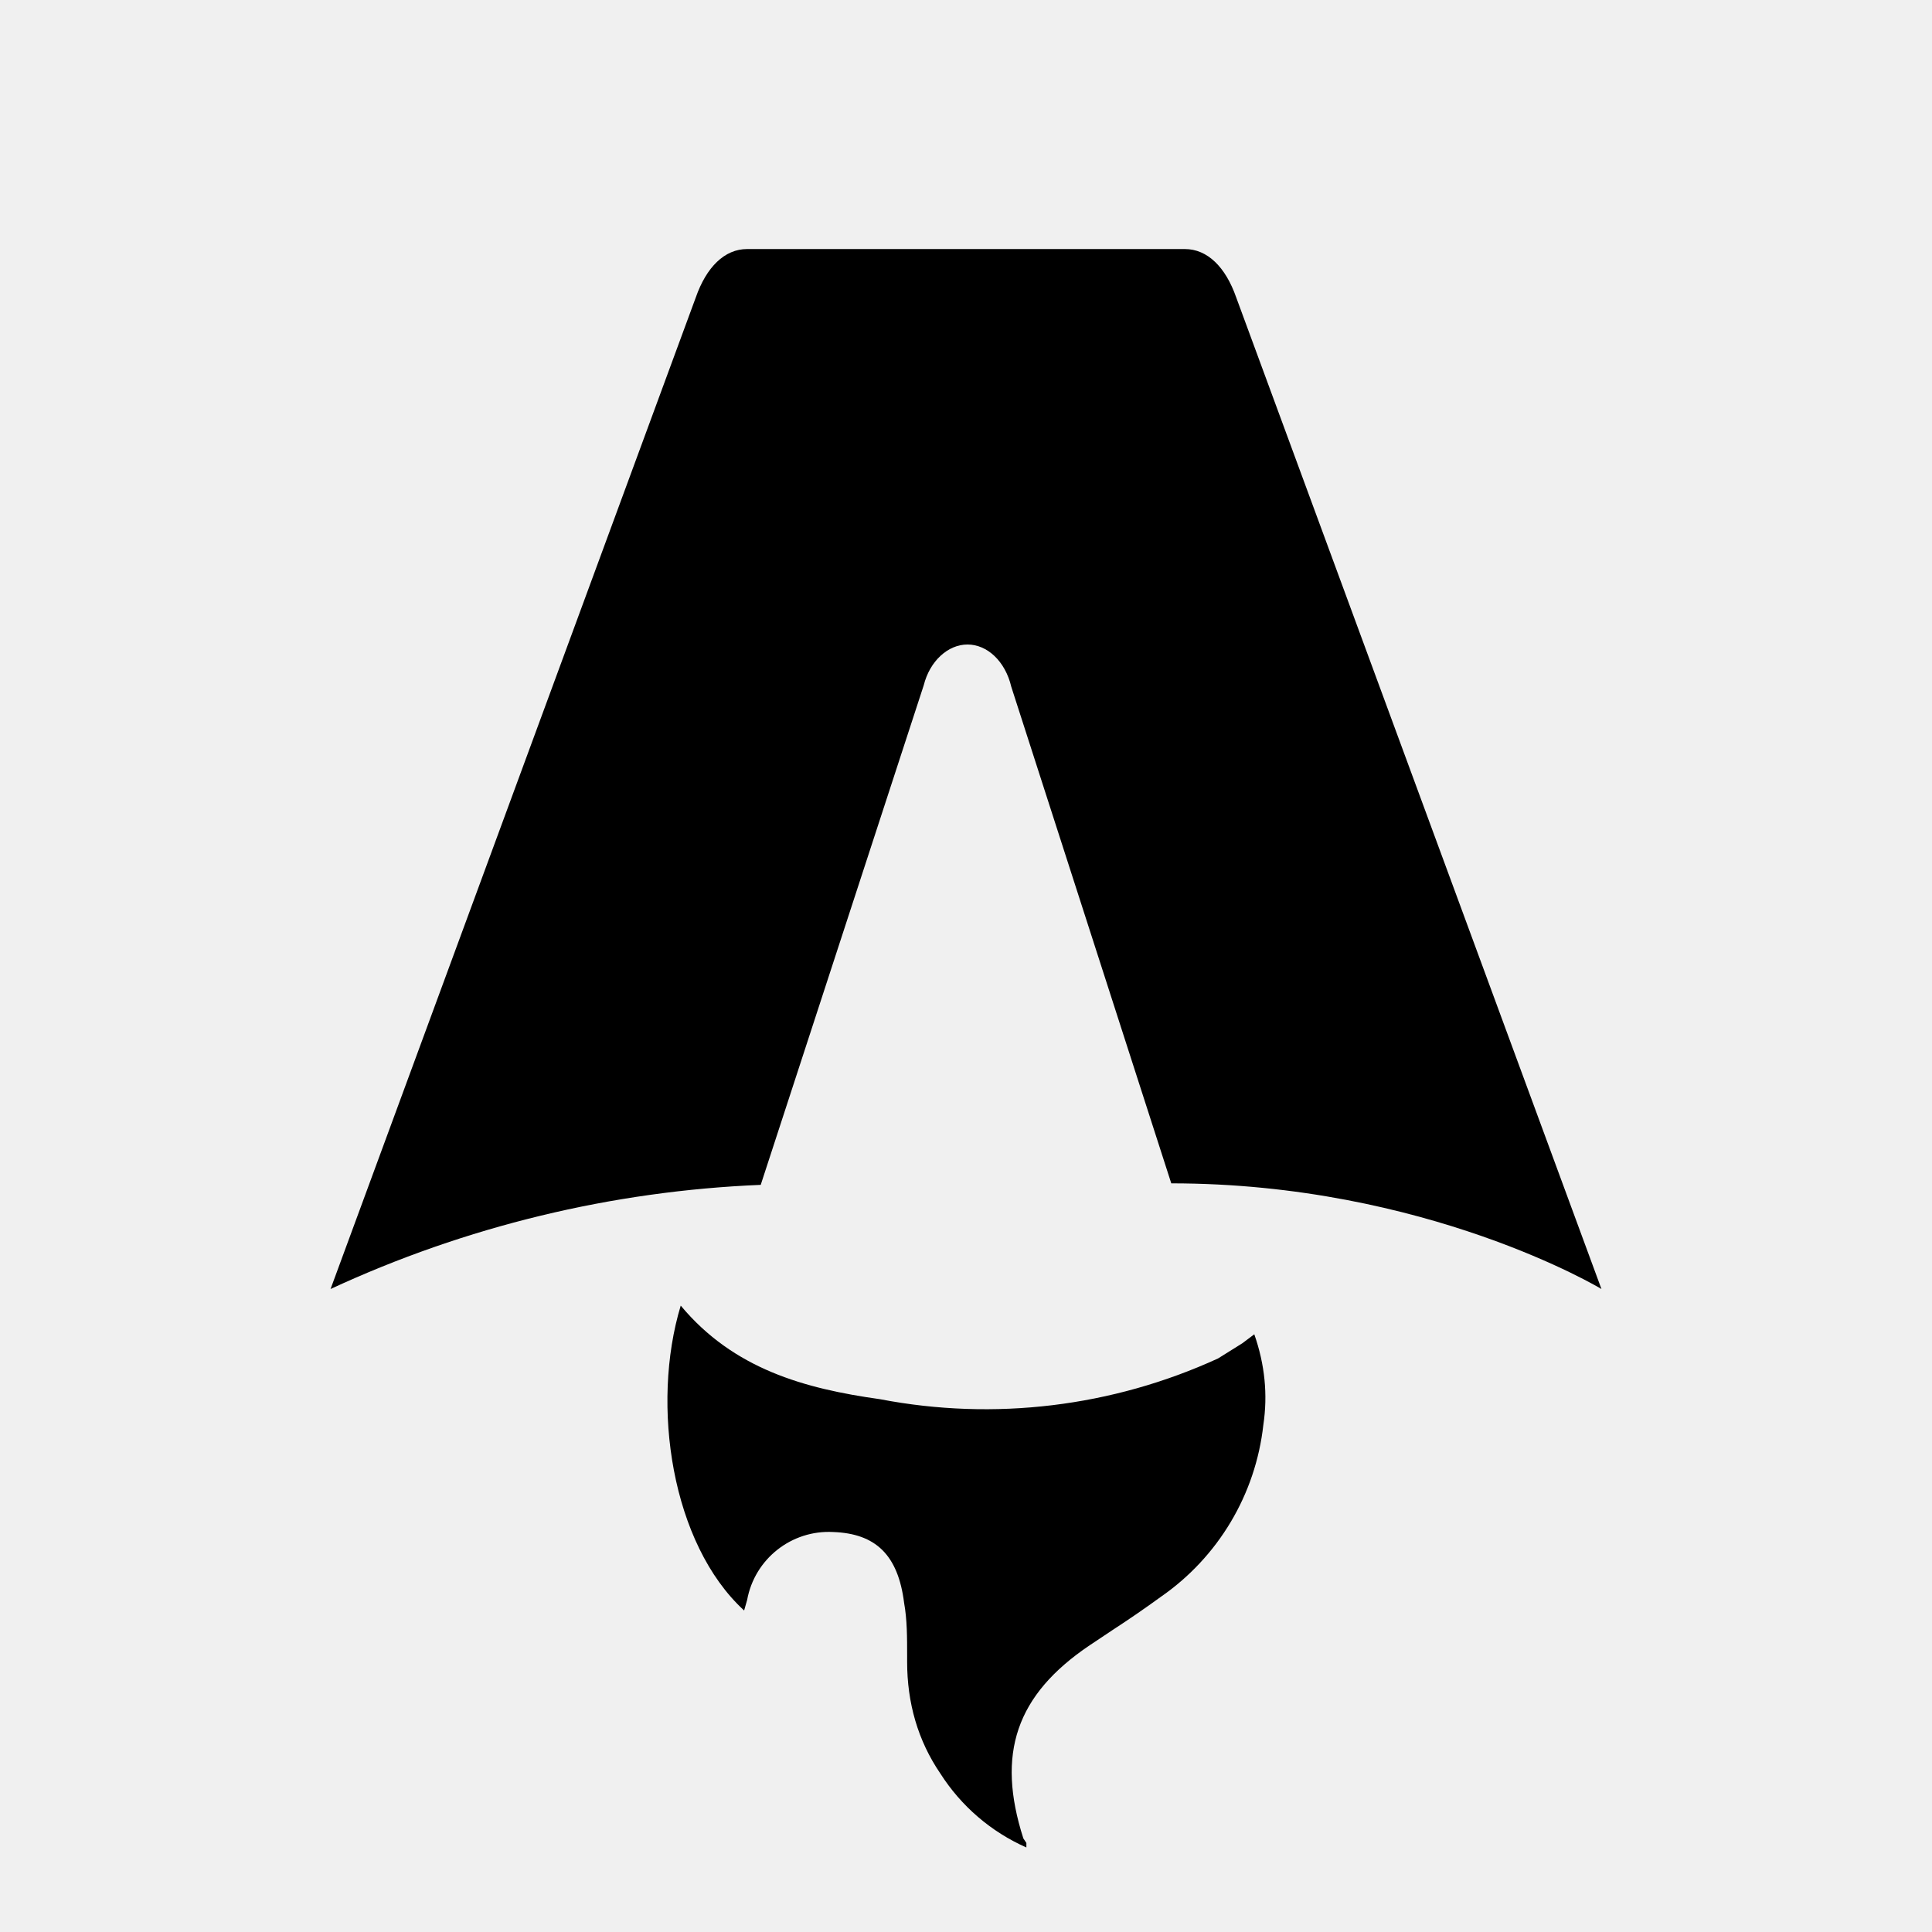
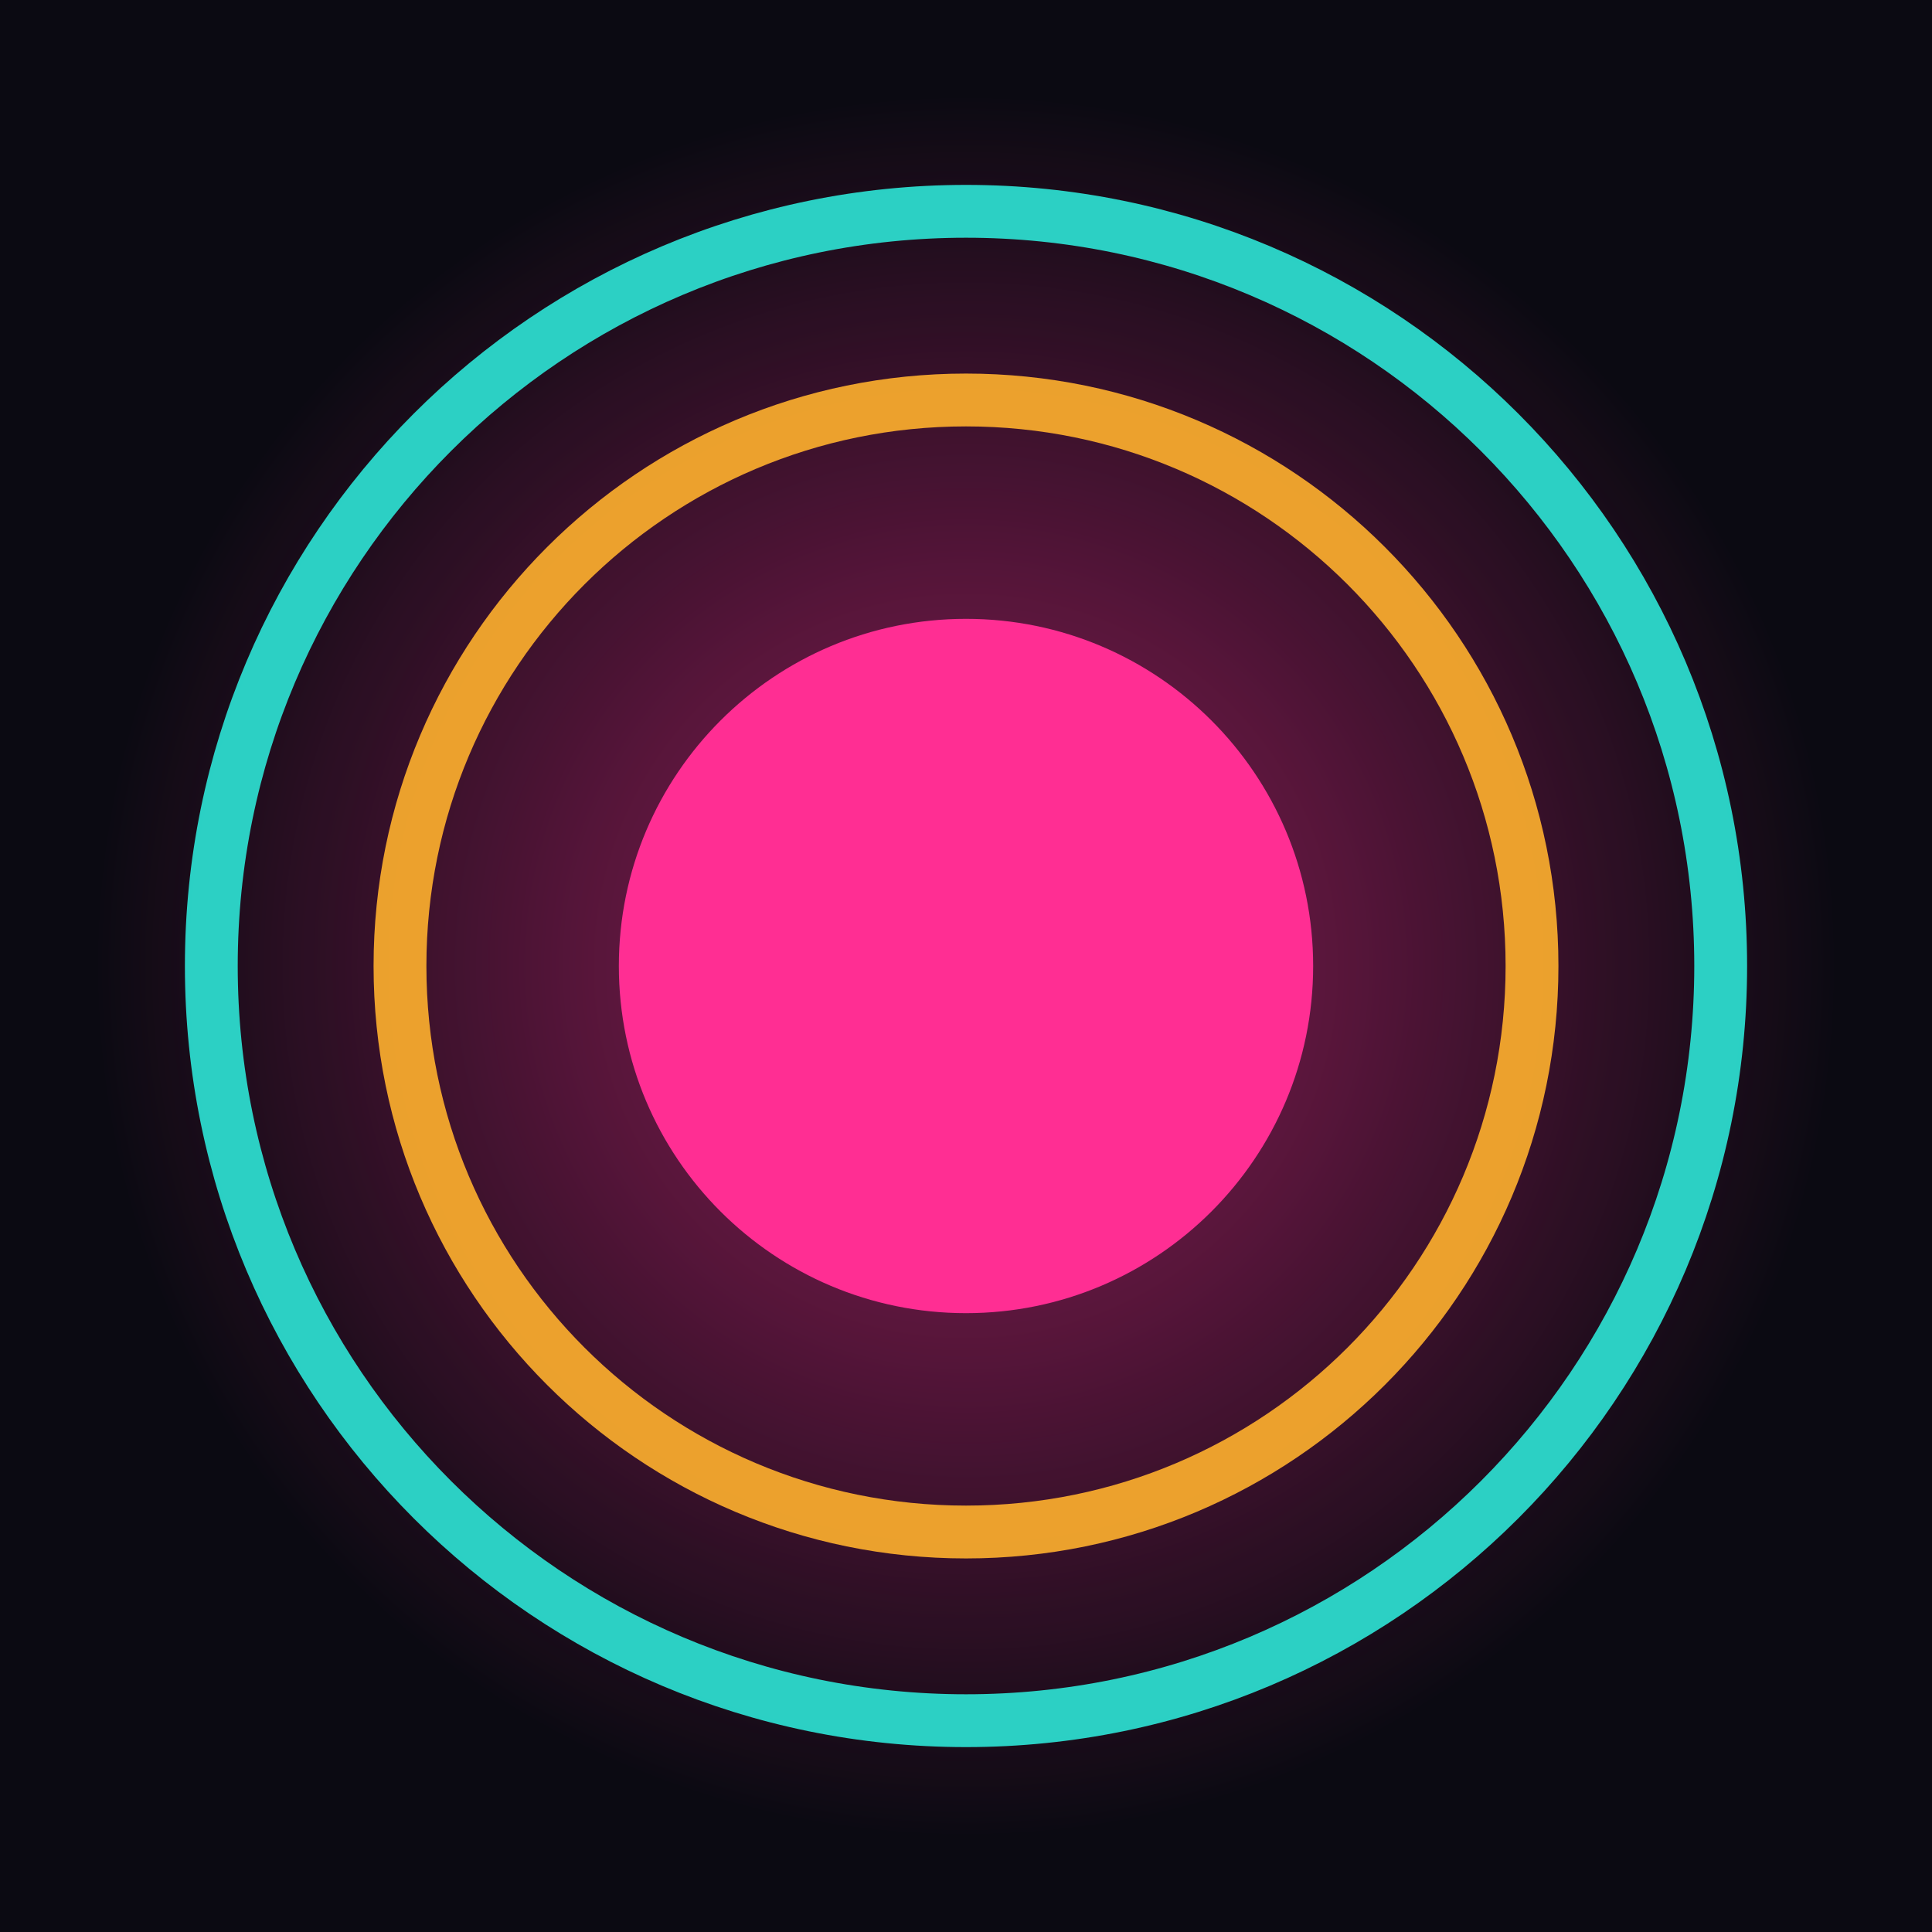
- <svg xmlns="http://www.w3.org/2000/svg" fill="none" viewBox="0 0 128 128">
-   <path d="M50.4 78.5a75.1 75.1 0 0 0-28.5 6.9l24.2-65.7c.7-2 1.9-3.2 3.4-3.2h29c1.5 0 2.7 1.2 3.4 3.2l24.2 65.7s-11.6-7-28.5-7L67 45.5c-.4-1.7-1.6-2.8-2.9-2.8-1.3 0-2.5 1.1-2.9 2.7L50.4 78.5Zm-1.1 28.2Zm-4.2-20.2c-2 6.6-.6 15.8 4.2 20.2a17.5 17.5 0 0 1 .2-.7 5.5 5.5 0 0 1 5.7-4.5c2.8.1 4.3 1.5 4.7 4.7.2 1.1.2 2.3.2 3.5v.4c0 2.7.7 5.2 2.2 7.4a13 13 0 0 0 5.7 4.9v-.3l-.2-.3c-1.8-5.6-.5-9.5 4.4-12.8l1.5-1a73 73 0 0 0 3.2-2.2 16 16 0 0 0 6.8-11.4c.3-2 .1-4-.6-6l-.8.6-1.6 1a37 37 0 0 1-22.4 2.7c-5-.7-9.7-2-13.2-6.2Z" />
-   <style>
-         path { fill: #000; }
-         @media (prefers-color-scheme: dark) {
-             path { fill: #FFF; }
-         }
-     </style>
+ <svg xmlns="http://www.w3.org/2000/svg" viewBox="0 0 512 512">
+   <defs>
+     <radialGradient id="g" cx="50%" cy="50%" r="50%">
+       <stop offset="0" stop-color="#FF2E93" stop-opacity=".55" />
+       <stop offset="1" stop-color="#FF2E93" stop-opacity="0" />
+     </radialGradient>
+   </defs>
+   <rect width="512" height="512" fill="#0B0A12" />
+   <g transform="translate(256 256) scale(1) translate(-256 -256)">
+     <circle cx="256" cy="256" r="230" fill="url(#g)" />
+     <circle cx="256" cy="256" r="200" fill="none" stroke="#2EE6D6" stroke-width="14" opacity=".9" />
+     <circle cx="256" cy="256" r="150" fill="none" stroke="#FFB02E" stroke-width="14" opacity=".9" />
+     <circle cx="256" cy="256" r="92" fill="#FF2E93" />
+   </g>
</svg>
